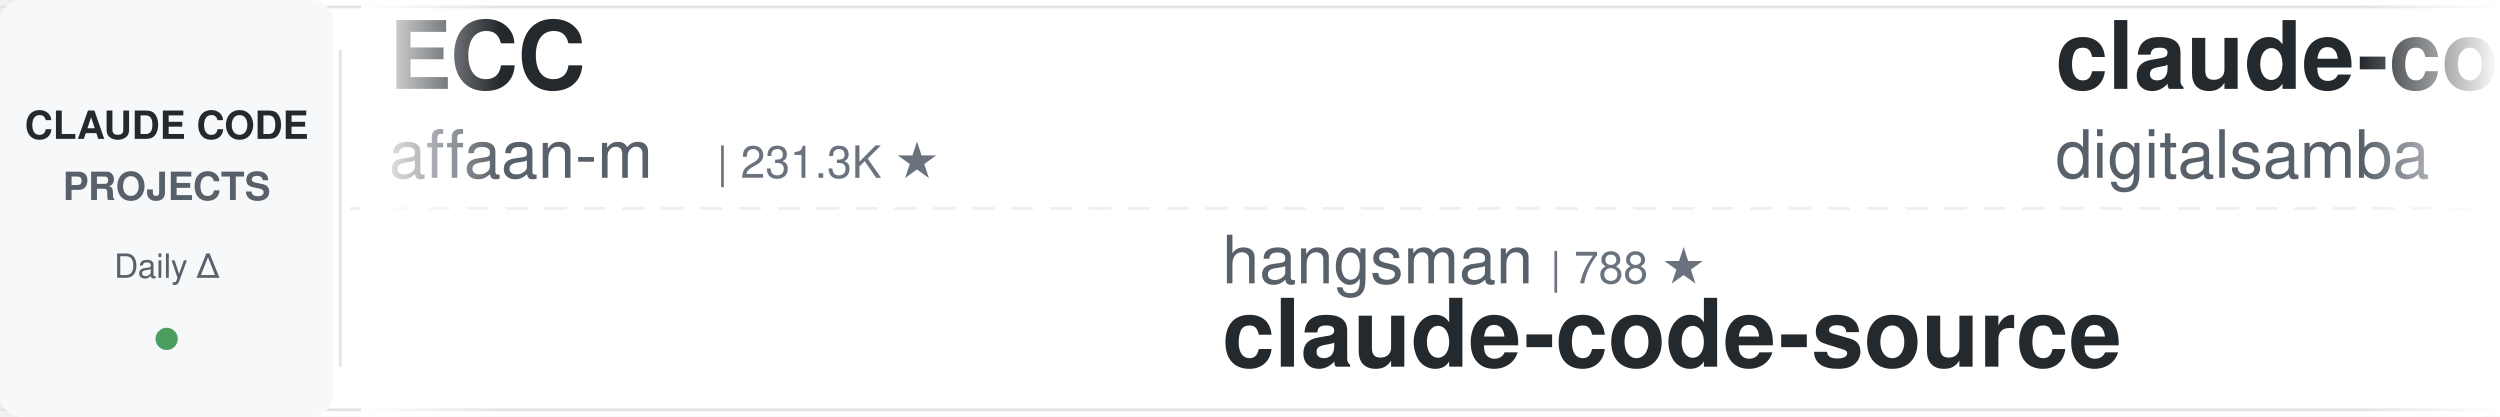
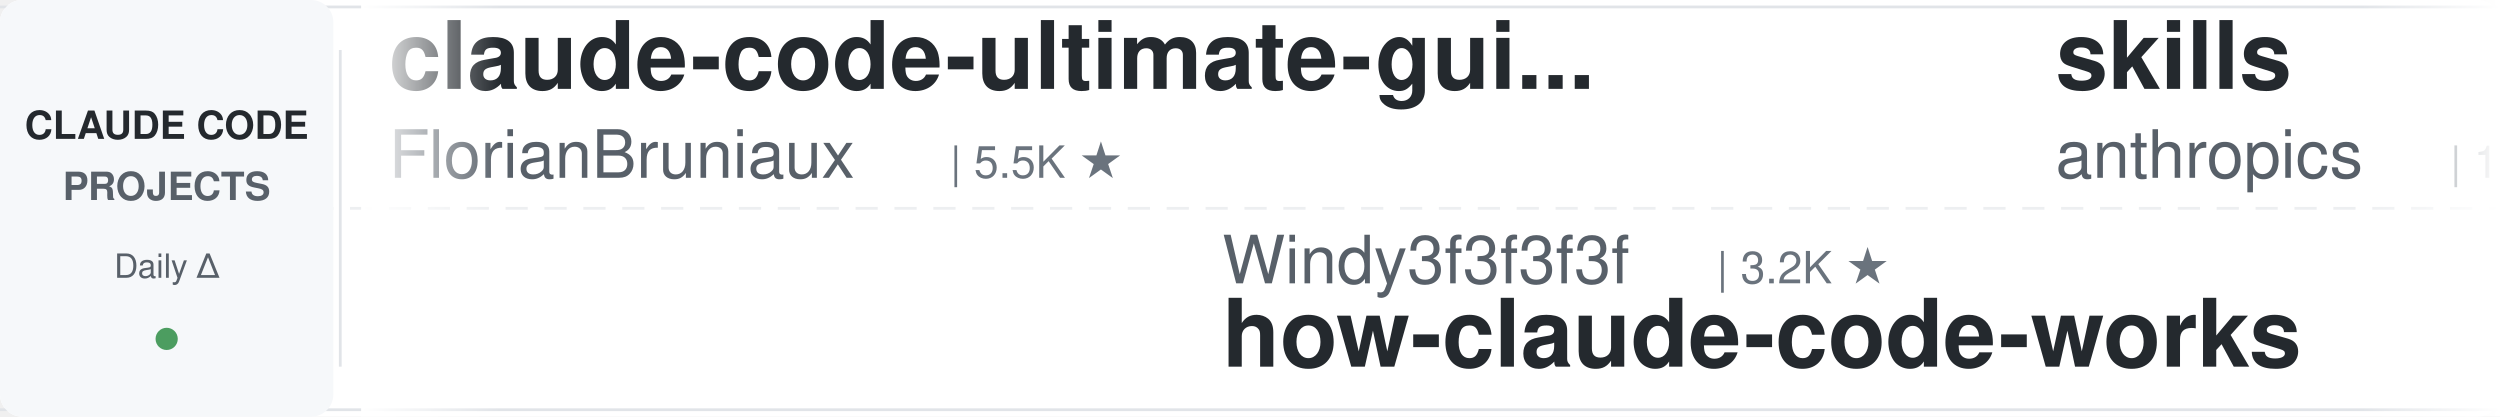
<svg xmlns="http://www.w3.org/2000/svg" width="900" height="150">
  <defs>
    <linearGradient id="leftFade" x1="0%" y1="0%" x2="100%" y2="0%">
      <stop offset="0%" style="stop-color:#ffffff;stop-opacity:1" />
      <stop offset="100%" style="stop-color:#ffffff;stop-opacity:0" />
    </linearGradient>
    <linearGradient id="rightFade" x1="0%" y1="0%" x2="100%" y2="0%">
      <stop offset="0%" style="stop-color:#ffffff;stop-opacity:0" />
      <stop offset="100%" style="stop-color:#ffffff;stop-opacity:1" />
    </linearGradient>
  </defs>
  <rect width="900" height="150" fill="#ffffff" rx="8" />
  <rect x="0" y="2" width="900" height="1" fill="#e1e4e8" />
  <rect x="0" y="147" width="900" height="1" fill="#e1e4e8" />
  <line x1="0" y1="75" x2="900" y2="75" stroke="#e1e4e8" stroke-width="1" stroke-dasharray="8 6" opacity="0.6" />
  <rect x="0" y="0" width="120" height="150" fill="#f6f8fa" rx="8" />
  <text x="60" y="50" font-family="-apple-system, BlinkMacSystemFont, 'Segoe UI', Helvetica, Arial, sans-serif" font-size="14" font-weight="600" fill="#24292e" text-anchor="middle">CLAUDE CODE</text>
  <text x="60" y="72" font-family="-apple-system, BlinkMacSystemFont, 'Segoe UI', Helvetica, Arial, sans-serif" font-size="14" font-weight="600" fill="#586069" text-anchor="middle">PROJECTS</text>
  <text x="60" y="100" font-family="-apple-system, BlinkMacSystemFont, 'Segoe UI', Helvetica, Arial, sans-serif" font-size="12" font-weight="500" fill="#586069" text-anchor="middle">Daily Δ</text>
  <circle cx="60" cy="122" r="4" fill="#22863a" opacity="0.8" />
  <rect x="122" y="18" width="1" height="114" fill="#e1e4e8" />
  <clipPath id="tickerClip">
    <rect x="130" y="0" width="770" height="150" />
  </clipPath>
  <g clip-path="url(#tickerClip)">
    <g id="tickerItems">
      <animateTransform attributeName="transform" attributeType="XML" type="translate" from="0 0" to="-3000 0" dur="54s" repeatCount="indefinite" />
      <g transform="translate(0, 0)">
-         <text x="140" y="32" font-family="-apple-system, BlinkMacSystemFont, 'Segoe UI', Helvetica, Arial, sans-serif" font-size="34" font-weight="600" fill="#24292e">ECC</text>
-         <text x="140" y="64" font-family="-apple-system, BlinkMacSystemFont, 'Segoe UI', Helvetica, Arial, sans-serif" font-size="24" font-weight="400" fill="#586069">affaan-m</text>
-         <text x="258" y="64" font-family="-apple-system, BlinkMacSystemFont, 'Segoe UI', Helvetica, Arial, sans-serif" font-size="16" font-weight="500" fill="#6a737d">| 231.3K ★</text>
+         <text x="140" y="32" font-family="-apple-system, BlinkMacSystemFont, 'Segoe UI', Helvetica, Arial, sans-serif" font-size="34" font-weight="600" fill="#24292e">claude-code-ultimate-gui...</text>
+         <text x="140" y="64" font-family="-apple-system, BlinkMacSystemFont, 'Segoe UI', Helvetica, Arial, sans-serif" font-size="24" font-weight="400" fill="#586069">FlorianBruniaux</text>
+         <text x="342" y="64" font-family="-apple-system, BlinkMacSystemFont, 'Segoe UI', Helvetica, Arial, sans-serif" font-size="16" font-weight="500" fill="#6a737d">| 5.5K ★</text>
      </g>
      <g transform="translate(300, 0)">
-         <text x="140" y="102" font-family="-apple-system, BlinkMacSystemFont, 'Segoe UI', Helvetica, Arial, sans-serif" font-size="24" font-weight="400" fill="#586069">hangsman</text>
-         <text x="258" y="102" font-family="-apple-system, BlinkMacSystemFont, 'Segoe UI', Helvetica, Arial, sans-serif" font-size="16" font-weight="500" fill="#6a737d">| 788 ★</text>
-         <text x="140" y="132" font-family="-apple-system, BlinkMacSystemFont, 'Segoe UI', Helvetica, Arial, sans-serif" font-size="34" font-weight="600" fill="#24292e">claude-code-source</text>
+         <text x="140" y="102" font-family="-apple-system, BlinkMacSystemFont, 'Segoe UI', Helvetica, Arial, sans-serif" font-size="24" font-weight="400" fill="#586069">Windy3f3f3f3f</text>
+         <text x="318" y="102" font-family="-apple-system, BlinkMacSystemFont, 'Segoe UI', Helvetica, Arial, sans-serif" font-size="16" font-weight="500" fill="#6a737d">| 3.2K ★</text>
+         <text x="140" y="132" font-family="-apple-system, BlinkMacSystemFont, 'Segoe UI', Helvetica, Arial, sans-serif" font-size="34" font-weight="600" fill="#24292e">how-claude-code-works</text>
      </g>
      <g transform="translate(600, 0)">
+         <text x="140" y="32" font-family="-apple-system, BlinkMacSystemFont, 'Segoe UI', Helvetica, Arial, sans-serif" font-size="34" font-weight="600" fill="#24292e">skills</text>
+         <text x="140" y="64" font-family="-apple-system, BlinkMacSystemFont, 'Segoe UI', Helvetica, Arial, sans-serif" font-size="24" font-weight="400" fill="#586069">anthropics</text>
+         <text x="282" y="64" font-family="-apple-system, BlinkMacSystemFont, 'Segoe UI', Helvetica, Arial, sans-serif" font-size="16" font-weight="500" fill="#6a737d">| 163.0K ★</text>
+       </g>
+       <g transform="translate(900, 0)">
+         <text x="140" y="102" font-family="-apple-system, BlinkMacSystemFont, 'Segoe UI', Helvetica, Arial, sans-serif" font-size="24" font-weight="400" fill="#586069">Piebald-AI</text>
+         <text x="282" y="102" font-family="-apple-system, BlinkMacSystemFont, 'Segoe UI', Helvetica, Arial, sans-serif" font-size="16" font-weight="500" fill="#6a737d">| 11.9K ★</text>
+         <text x="140" y="132" font-family="-apple-system, BlinkMacSystemFont, 'Segoe UI', Helvetica, Arial, sans-serif" font-size="34" font-weight="600" fill="#24292e">claude-code-system-promp...</text>
+       </g>
+       <g transform="translate(1200, 0)">
+         <text x="140" y="32" font-family="-apple-system, BlinkMacSystemFont, 'Segoe UI', Helvetica, Arial, sans-serif" font-size="34" font-weight="600" fill="#24292e">claude-skills</text>
+         <text x="140" y="64" font-family="-apple-system, BlinkMacSystemFont, 'Segoe UI', Helvetica, Arial, sans-serif" font-size="24" font-weight="400" fill="#586069">alirezarezvani</text>
+         <text x="330" y="64" font-family="-apple-system, BlinkMacSystemFont, 'Segoe UI', Helvetica, Arial, sans-serif" font-size="16" font-weight="500" fill="#6a737d">| 22.9K ★</text>
+       </g>
+       <g transform="translate(1500, 0)">
+         <text x="140" y="102" font-family="-apple-system, BlinkMacSystemFont, 'Segoe UI', Helvetica, Arial, sans-serif" font-size="24" font-weight="400" fill="#586069">SeemSeam</text>
+         <text x="258" y="102" font-family="-apple-system, BlinkMacSystemFont, 'Segoe UI', Helvetica, Arial, sans-serif" font-size="16" font-weight="500" fill="#6a737d">| 3.3K ★</text>
+         <text x="140" y="132" font-family="-apple-system, BlinkMacSystemFont, 'Segoe UI', Helvetica, Arial, sans-serif" font-size="34" font-weight="600" fill="#24292e">claude_codex_bridge</text>
+       </g>
+       <g transform="translate(1800, 0)">
+         <text x="140" y="32" font-family="-apple-system, BlinkMacSystemFont, 'Segoe UI', Helvetica, Arial, sans-serif" font-size="34" font-weight="600" fill="#24292e">Dive-into-Claude-Code</text>
+         <text x="140" y="64" font-family="-apple-system, BlinkMacSystemFont, 'Segoe UI', Helvetica, Arial, sans-serif" font-size="24" font-weight="400" fill="#586069">VILA-Lab</text>
+         <text x="258" y="64" font-family="-apple-system, BlinkMacSystemFont, 'Segoe UI', Helvetica, Arial, sans-serif" font-size="16" font-weight="500" fill="#6a737d">| 2.0K ★</text>
+       </g>
+       <g transform="translate(2100, 0)">
+         <text x="140" y="102" font-family="-apple-system, BlinkMacSystemFont, 'Segoe UI', Helvetica, Arial, sans-serif" font-size="24" font-weight="400" fill="#586069">Maciek-roboblog</text>
+         <text x="342" y="102" font-family="-apple-system, BlinkMacSystemFont, 'Segoe UI', Helvetica, Arial, sans-serif" font-size="16" font-weight="500" fill="#6a737d">| 8.5K ★</text>
+         <text x="140" y="132" font-family="-apple-system, BlinkMacSystemFont, 'Segoe UI', Helvetica, Arial, sans-serif" font-size="34" font-weight="600" fill="#24292e">Claude-Code-Usage-Monito...</text>
+       </g>
+       <g transform="translate(2400, 0)">
        <text x="140" y="32" font-family="-apple-system, BlinkMacSystemFont, 'Segoe UI', Helvetica, Arial, sans-serif" font-size="34" font-weight="600" fill="#24292e">claude-code-video-toolki...</text>
        <text x="140" y="64" font-family="-apple-system, BlinkMacSystemFont, 'Segoe UI', Helvetica, Arial, sans-serif" font-size="24" font-weight="400" fill="#586069">digitalsamba</text>
        <text x="306" y="64" font-family="-apple-system, BlinkMacSystemFont, 'Segoe UI', Helvetica, Arial, sans-serif" font-size="16" font-weight="500" fill="#6a737d">| 1.8K ★</text>
      </g>
-       <g transform="translate(900, 0)">
-         <text x="140" y="102" font-family="-apple-system, BlinkMacSystemFont, 'Segoe UI', Helvetica, Arial, sans-serif" font-size="24" font-weight="400" fill="#586069">pedrohcgs</text>
-         <text x="270" y="102" font-family="-apple-system, BlinkMacSystemFont, 'Segoe UI', Helvetica, Arial, sans-serif" font-size="16" font-weight="500" fill="#6a737d">| 1.4K ★</text>
-         <text x="140" y="132" font-family="-apple-system, BlinkMacSystemFont, 'Segoe UI', Helvetica, Arial, sans-serif" font-size="34" font-weight="600" fill="#24292e">claude-code-my-workflow</text>
-       </g>
-       <g transform="translate(1200, 0)">
-         <text x="140" y="32" font-family="-apple-system, BlinkMacSystemFont, 'Segoe UI', Helvetica, Arial, sans-serif" font-size="34" font-weight="600" fill="#24292e">system_prompts_leaks</text>
-         <text x="140" y="64" font-family="-apple-system, BlinkMacSystemFont, 'Segoe UI', Helvetica, Arial, sans-serif" font-size="24" font-weight="400" fill="#586069">asgeirtj</text>
-         <text x="258" y="64" font-family="-apple-system, BlinkMacSystemFont, 'Segoe UI', Helvetica, Arial, sans-serif" font-size="16" font-weight="500" fill="#6a737d">| 59.1K ★</text>
-       </g>
-       <g transform="translate(1500, 0)">
-         <text x="140" y="102" font-family="-apple-system, BlinkMacSystemFont, 'Segoe UI', Helvetica, Arial, sans-serif" font-size="24" font-weight="400" fill="#586069">disler</text>
-         <text x="234" y="102" font-family="-apple-system, BlinkMacSystemFont, 'Segoe UI', Helvetica, Arial, sans-serif" font-size="16" font-weight="500" fill="#6a737d">| 3.8K ★</text>
-         <text x="140" y="132" font-family="-apple-system, BlinkMacSystemFont, 'Segoe UI', Helvetica, Arial, sans-serif" font-size="34" font-weight="600" fill="#24292e">claude-code-hooks-master...</text>
-       </g>
-       <g transform="translate(1800, 0)">
-         <text x="140" y="32" font-family="-apple-system, BlinkMacSystemFont, 'Segoe UI', Helvetica, Arial, sans-serif" font-size="34" font-weight="600" fill="#24292e">claude-code-plugins-plus...</text>
-         <text x="140" y="64" font-family="-apple-system, BlinkMacSystemFont, 'Segoe UI', Helvetica, Arial, sans-serif" font-size="24" font-weight="400" fill="#586069">jeremylongshore</text>
-         <text x="342" y="64" font-family="-apple-system, BlinkMacSystemFont, 'Segoe UI', Helvetica, Arial, sans-serif" font-size="16" font-weight="500" fill="#6a737d">| 2.5K ★</text>
-       </g>
-       <g transform="translate(2100, 0)">
-         <text x="140" y="102" font-family="-apple-system, BlinkMacSystemFont, 'Segoe UI', Helvetica, Arial, sans-serif" font-size="24" font-weight="400" fill="#586069">jqueryscript</text>
-         <text x="306" y="102" font-family="-apple-system, BlinkMacSystemFont, 'Segoe UI', Helvetica, Arial, sans-serif" font-size="16" font-weight="500" fill="#6a737d">| 471 ★</text>
-         <text x="140" y="132" font-family="-apple-system, BlinkMacSystemFont, 'Segoe UI', Helvetica, Arial, sans-serif" font-size="34" font-weight="600" fill="#24292e">awesome-claude-code</text>
-       </g>
-       <g transform="translate(2400, 0)">
-         <text x="140" y="32" font-family="-apple-system, BlinkMacSystemFont, 'Segoe UI', Helvetica, Arial, sans-serif" font-size="34" font-weight="600" fill="#24292e">claude-code-telegram</text>
-         <text x="140" y="64" font-family="-apple-system, BlinkMacSystemFont, 'Segoe UI', Helvetica, Arial, sans-serif" font-size="24" font-weight="400" fill="#586069">RichardAtCT</text>
-         <text x="294" y="64" font-family="-apple-system, BlinkMacSystemFont, 'Segoe UI', Helvetica, Arial, sans-serif" font-size="16" font-weight="500" fill="#6a737d">| 2.7K ★</text>
-       </g>
      <g transform="translate(2700, 0)">
-         <text x="140" y="102" font-family="-apple-system, BlinkMacSystemFont, 'Segoe UI', Helvetica, Arial, sans-serif" font-size="24" font-weight="400" fill="#586069">1rgs</text>
-         <text x="210" y="102" font-family="-apple-system, BlinkMacSystemFont, 'Segoe UI', Helvetica, Arial, sans-serif" font-size="16" font-weight="500" fill="#6a737d">| 3.7K ★</text>
-         <text x="140" y="132" font-family="-apple-system, BlinkMacSystemFont, 'Segoe UI', Helvetica, Arial, sans-serif" font-size="34" font-weight="600" fill="#24292e">claude-code-proxy</text>
+         <text x="140" y="102" font-family="-apple-system, BlinkMacSystemFont, 'Segoe UI', Helvetica, Arial, sans-serif" font-size="24" font-weight="400" fill="#586069">Alishahryar1</text>
+         <text x="306" y="102" font-family="-apple-system, BlinkMacSystemFont, 'Segoe UI', Helvetica, Arial, sans-serif" font-size="16" font-weight="500" fill="#6a737d">| 41.4K ★</text>
+         <text x="140" y="132" font-family="-apple-system, BlinkMacSystemFont, 'Segoe UI', Helvetica, Arial, sans-serif" font-size="34" font-weight="600" fill="#24292e">free-claude-code</text>
      </g>
      <g transform="translate(3000, 0)">
-         <text x="140" y="32" font-family="-apple-system, BlinkMacSystemFont, 'Segoe UI', Helvetica, Arial, sans-serif" font-size="34" font-weight="600" fill="#24292e">ECC</text>
-         <text x="140" y="64" font-family="-apple-system, BlinkMacSystemFont, 'Segoe UI', Helvetica, Arial, sans-serif" font-size="24" font-weight="400" fill="#586069">affaan-m</text>
-         <text x="258" y="64" font-family="-apple-system, BlinkMacSystemFont, 'Segoe UI', Helvetica, Arial, sans-serif" font-size="16" font-weight="500" fill="#6a737d">| 231.3K ★</text>
+         <text x="140" y="32" font-family="-apple-system, BlinkMacSystemFont, 'Segoe UI', Helvetica, Arial, sans-serif" font-size="34" font-weight="600" fill="#24292e">claude-code-ultimate-gui...</text>
+         <text x="140" y="64" font-family="-apple-system, BlinkMacSystemFont, 'Segoe UI', Helvetica, Arial, sans-serif" font-size="24" font-weight="400" fill="#586069">FlorianBruniaux</text>
+         <text x="342" y="64" font-family="-apple-system, BlinkMacSystemFont, 'Segoe UI', Helvetica, Arial, sans-serif" font-size="16" font-weight="500" fill="#6a737d">| 5.5K ★</text>
      </g>
      <g transform="translate(3300, 0)">
-         <text x="140" y="102" font-family="-apple-system, BlinkMacSystemFont, 'Segoe UI', Helvetica, Arial, sans-serif" font-size="24" font-weight="400" fill="#586069">hangsman</text>
-         <text x="258" y="102" font-family="-apple-system, BlinkMacSystemFont, 'Segoe UI', Helvetica, Arial, sans-serif" font-size="16" font-weight="500" fill="#6a737d">| 788 ★</text>
-         <text x="140" y="132" font-family="-apple-system, BlinkMacSystemFont, 'Segoe UI', Helvetica, Arial, sans-serif" font-size="34" font-weight="600" fill="#24292e">claude-code-source</text>
+         <text x="140" y="102" font-family="-apple-system, BlinkMacSystemFont, 'Segoe UI', Helvetica, Arial, sans-serif" font-size="24" font-weight="400" fill="#586069">Windy3f3f3f3f</text>
+         <text x="318" y="102" font-family="-apple-system, BlinkMacSystemFont, 'Segoe UI', Helvetica, Arial, sans-serif" font-size="16" font-weight="500" fill="#6a737d">| 3.2K ★</text>
+         <text x="140" y="132" font-family="-apple-system, BlinkMacSystemFont, 'Segoe UI', Helvetica, Arial, sans-serif" font-size="34" font-weight="600" fill="#24292e">how-claude-code-works</text>
      </g>
      <g transform="translate(3600, 0)">
-         <text x="140" y="32" font-family="-apple-system, BlinkMacSystemFont, 'Segoe UI', Helvetica, Arial, sans-serif" font-size="34" font-weight="600" fill="#24292e">claude-code-video-toolki...</text>
-         <text x="140" y="64" font-family="-apple-system, BlinkMacSystemFont, 'Segoe UI', Helvetica, Arial, sans-serif" font-size="24" font-weight="400" fill="#586069">digitalsamba</text>
-         <text x="306" y="64" font-family="-apple-system, BlinkMacSystemFont, 'Segoe UI', Helvetica, Arial, sans-serif" font-size="16" font-weight="500" fill="#6a737d">| 1.8K ★</text>
+         <text x="140" y="32" font-family="-apple-system, BlinkMacSystemFont, 'Segoe UI', Helvetica, Arial, sans-serif" font-size="34" font-weight="600" fill="#24292e">skills</text>
+         <text x="140" y="64" font-family="-apple-system, BlinkMacSystemFont, 'Segoe UI', Helvetica, Arial, sans-serif" font-size="24" font-weight="400" fill="#586069">anthropics</text>
+         <text x="282" y="64" font-family="-apple-system, BlinkMacSystemFont, 'Segoe UI', Helvetica, Arial, sans-serif" font-size="16" font-weight="500" fill="#6a737d">| 163.0K ★</text>
      </g>
      <g transform="translate(3900, 0)">
-         <text x="140" y="102" font-family="-apple-system, BlinkMacSystemFont, 'Segoe UI', Helvetica, Arial, sans-serif" font-size="24" font-weight="400" fill="#586069">pedrohcgs</text>
-         <text x="270" y="102" font-family="-apple-system, BlinkMacSystemFont, 'Segoe UI', Helvetica, Arial, sans-serif" font-size="16" font-weight="500" fill="#6a737d">| 1.4K ★</text>
-         <text x="140" y="132" font-family="-apple-system, BlinkMacSystemFont, 'Segoe UI', Helvetica, Arial, sans-serif" font-size="34" font-weight="600" fill="#24292e">claude-code-my-workflow</text>
+         <text x="140" y="102" font-family="-apple-system, BlinkMacSystemFont, 'Segoe UI', Helvetica, Arial, sans-serif" font-size="24" font-weight="400" fill="#586069">Piebald-AI</text>
+         <text x="282" y="102" font-family="-apple-system, BlinkMacSystemFont, 'Segoe UI', Helvetica, Arial, sans-serif" font-size="16" font-weight="500" fill="#6a737d">| 11.9K ★</text>
+         <text x="140" y="132" font-family="-apple-system, BlinkMacSystemFont, 'Segoe UI', Helvetica, Arial, sans-serif" font-size="34" font-weight="600" fill="#24292e">claude-code-system-promp...</text>
      </g>
    </g>
  </g>
  <rect x="130" y="0" width="50" height="150" fill="url(#leftFade)" />
  <rect x="850" y="0" width="50" height="150" fill="url(#rightFade)" />
</svg>
